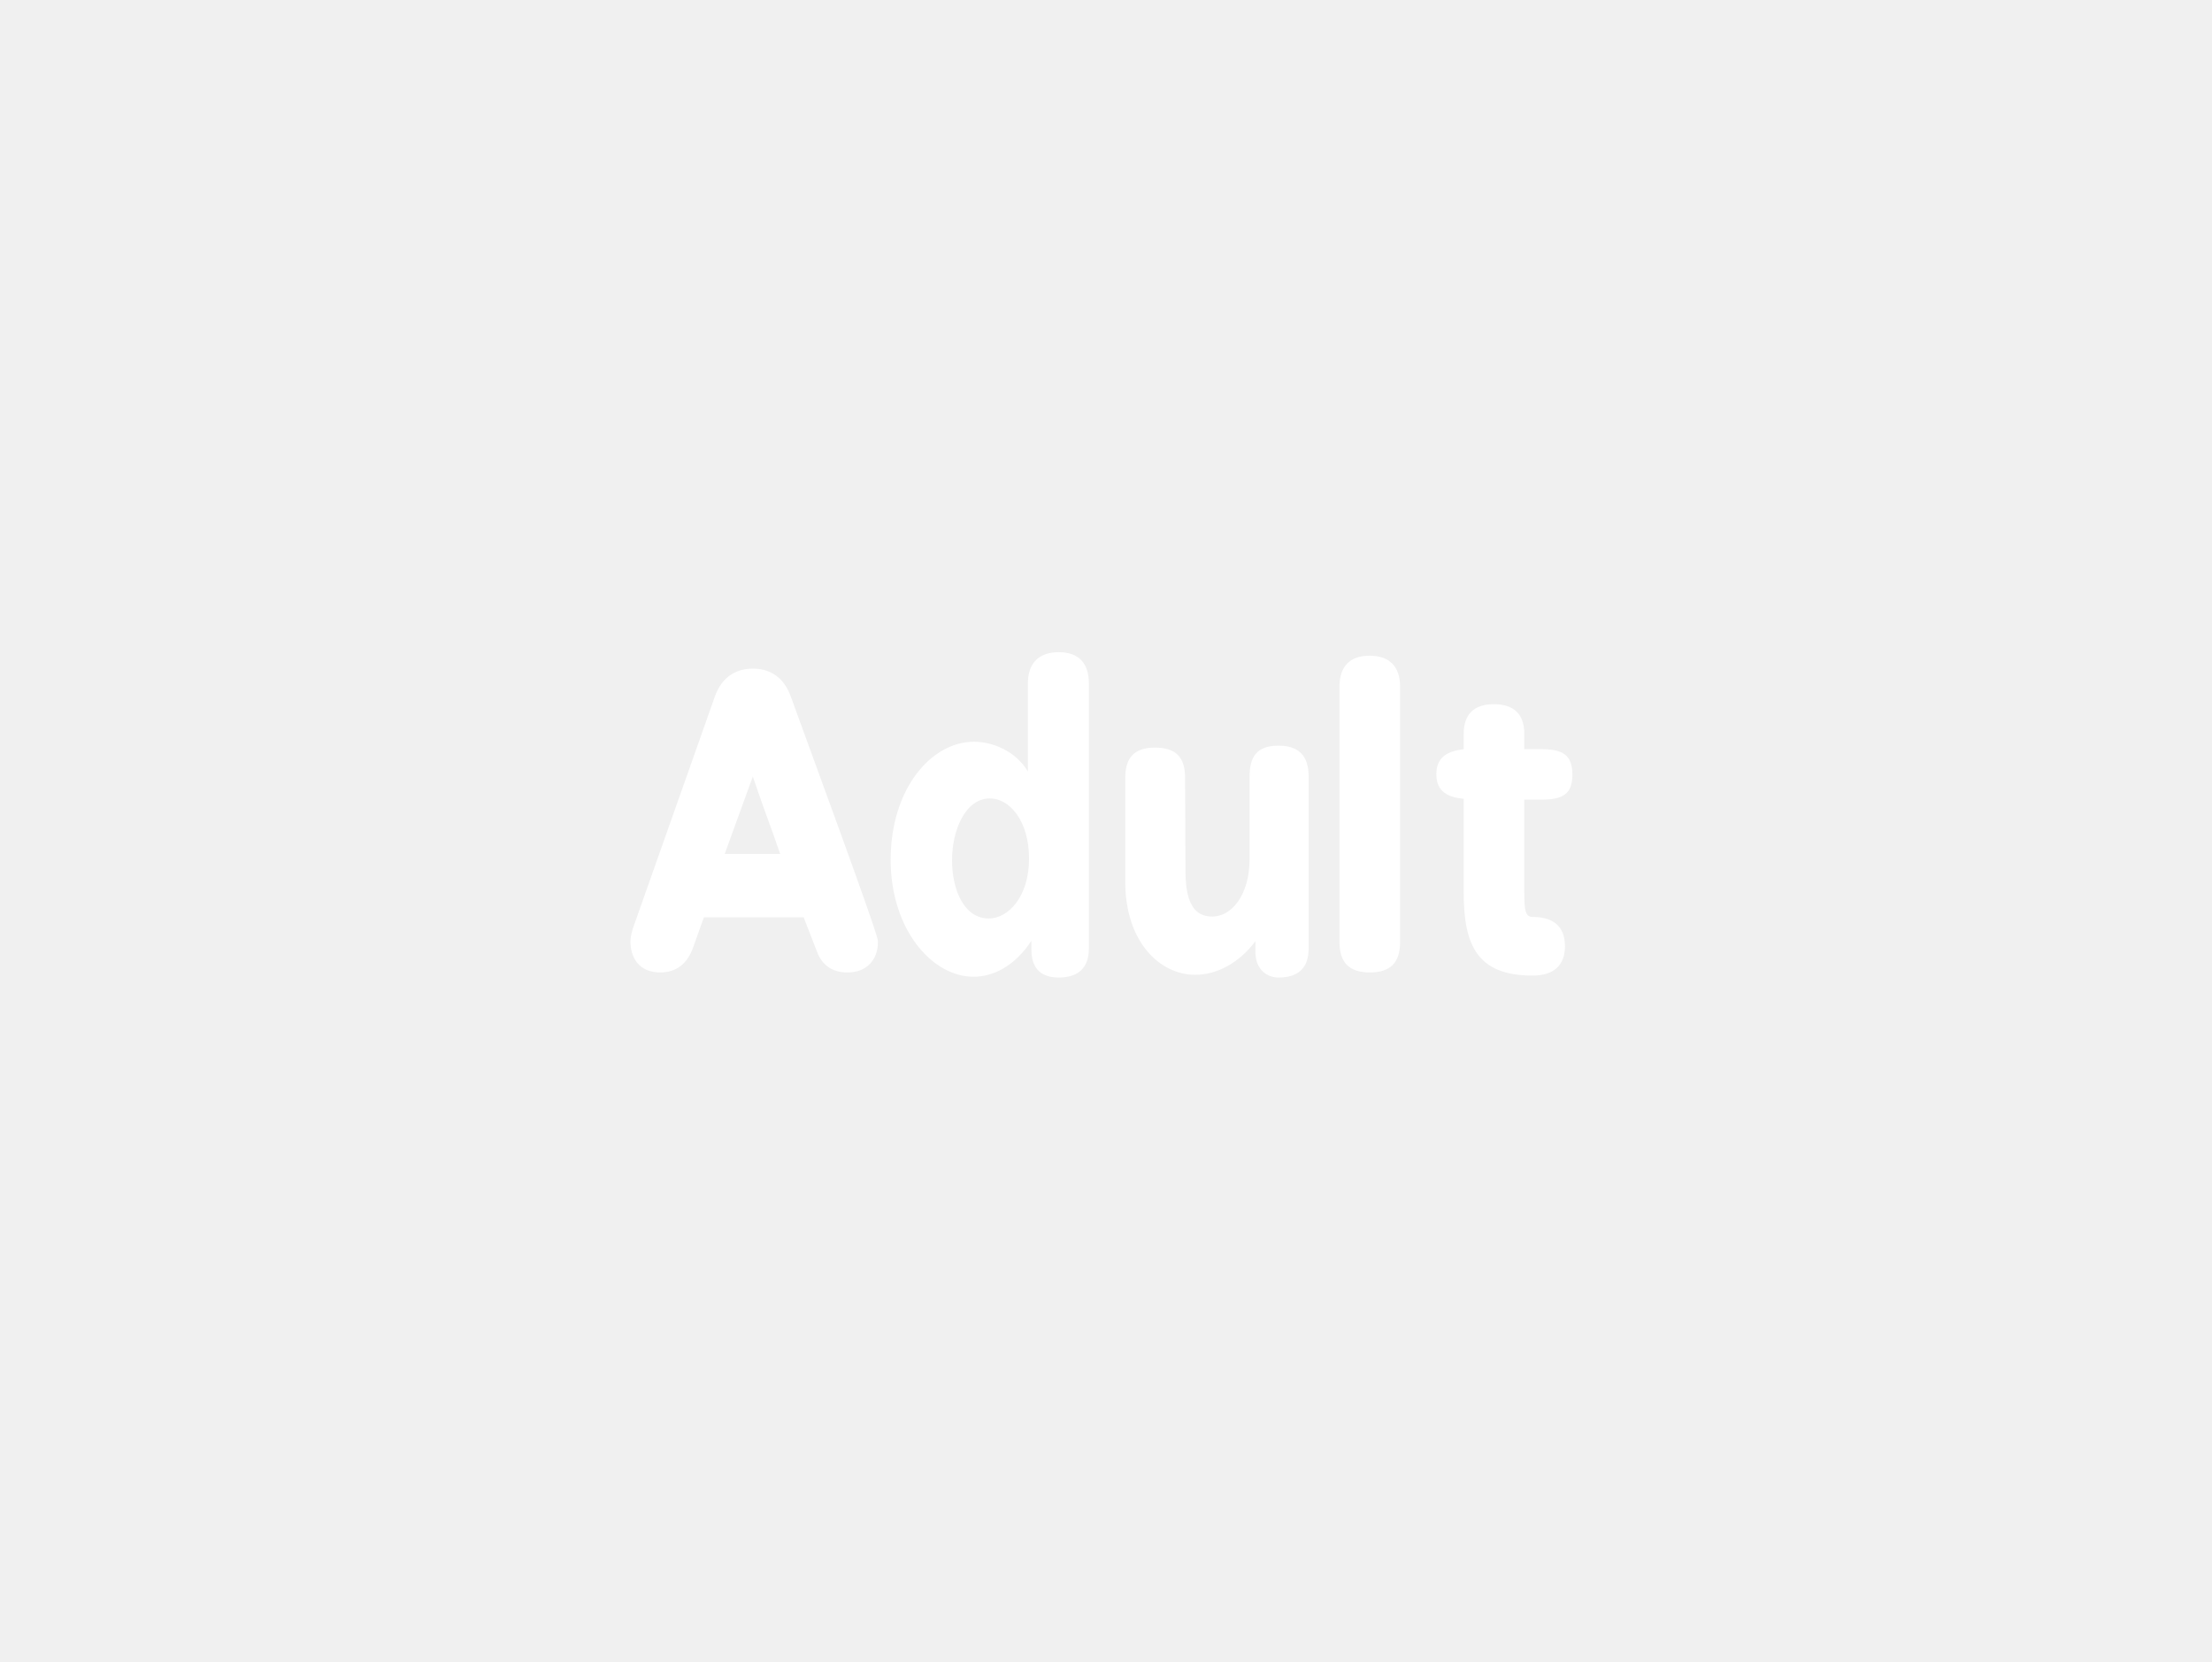
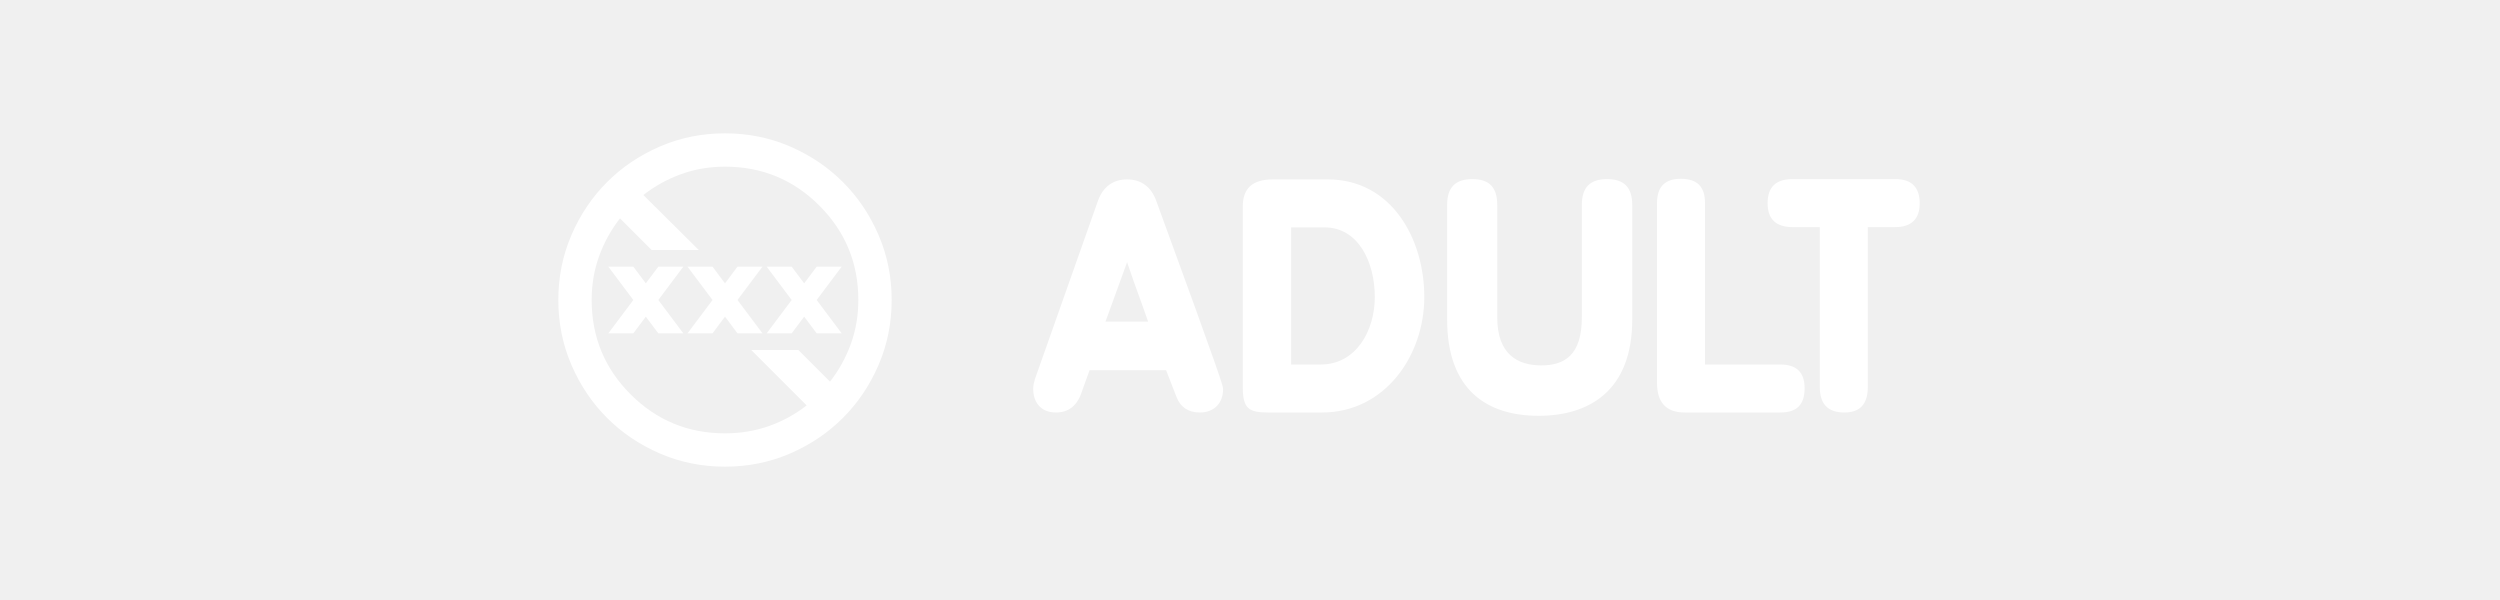
- <svg xmlns="http://www.w3.org/2000/svg" width="430" height="323" viewBox="0 0 430 323" fill="none">
-   <path d="M146.345 150.924L140.873 165.972H151.665C149.613 159.968 149.081 158.98 146.345 150.924ZM158.885 185.124L156.225 178.284H136.845C136.085 180.26 135.477 182.16 134.793 183.984C133.653 187.328 131.449 189 128.333 189C124.229 189 122.557 186.112 122.557 182.996C122.557 182.16 122.785 181.248 123.013 180.488L138.973 135.344C140.265 131.772 142.849 129.948 146.345 129.948C149.841 129.948 152.425 131.772 153.717 135.344C170.513 181.248 170.665 182.312 170.665 183.072C170.665 186.492 168.537 189 164.737 189C161.849 189 159.873 187.632 158.885 185.124ZM199.815 149.936V132.836C199.815 128.884 201.943 126.756 205.819 126.756C209.695 126.756 211.671 128.884 211.671 132.836V184.364C211.671 188.012 209.695 189.988 205.819 189.988C203.767 189.988 200.499 189.38 200.499 184.592V182.844C197.459 187.48 193.355 189.836 189.251 189.836C181.195 189.836 173.139 180.64 173.139 167.112C173.139 153.28 181.043 144.16 189.327 144.16C192.975 144.16 197.459 145.984 199.815 149.936ZM192.215 178.512C196.015 178.512 200.043 174.256 200.043 166.884C200.043 159.512 196.243 155.18 192.443 155.18C187.655 155.18 185.071 161.336 185.071 167.188C185.071 172.964 187.427 178.512 192.215 178.512ZM230.373 151.152L230.449 169.316C230.449 176.764 233.033 178.132 235.693 178.132C239.265 178.132 242.913 174.18 242.913 166.884V150.924C242.913 147.124 244.281 144.92 248.537 144.92C252.489 144.92 254.389 146.896 254.389 150.924V184.364C254.389 188.012 252.489 189.988 248.537 189.988C246.485 189.988 244.129 188.62 244.053 185.2V182.92C240.861 187.176 236.529 189.456 232.349 189.456C225.357 189.456 218.745 182.92 218.745 171.444V151.152C218.745 147.124 220.645 145.3 224.521 145.3C228.549 145.3 230.373 147.124 230.373 151.152ZM260.389 183.072V133.444C260.389 129.568 262.365 127.44 266.241 127.44C270.117 127.44 272.169 129.568 272.169 133.444V183.072C272.169 187.1 270.269 189 266.317 189C262.289 189 260.389 187.1 260.389 183.072ZM279.216 150.468C279.216 147.124 281.42 145.984 284.536 145.604V142.64C284.536 138.84 286.512 136.864 290.388 136.864C294.34 136.864 296.316 138.84 296.316 142.64V145.604H299.584C303.612 145.604 305.664 146.592 305.664 150.544C305.664 154.344 303.764 155.408 299.736 155.408H296.316V173.496C296.316 176.688 296.468 178.208 297.912 178.208C302.016 178.208 304.22 180.108 304.22 183.908C304.22 187.632 302.016 189.608 297.912 189.608C287.044 189.608 284.536 183.528 284.536 173.496V155.256C281.496 154.952 279.216 153.888 279.216 150.468Z" fill="white" />
+ <svg xmlns="http://www.w3.org/2000/svg" width="200" height="48" viewBox="0 0 200 48" fill="none">
+   <g clip-path="url(#clip0_208_383)">
+     <mask id="mask0_208_383" style="mask-type:alpha" maskUnits="userSpaceOnUse" x="42" y="8" width="32" height="32">
+       <rect x="42" y="8" width="32" height="32" fill="#D9D9D9" />
+     </mask>
+     <g mask="url(#mask0_208_383)">
+       <path d="M58 37.333C56.155 37.333 54.422 36.983 52.8 36.283C51.178 35.583 49.767 34.633 48.566 33.433C47.367 32.233 46.416 30.822 45.717 29.2C45.017 27.578 44.666 25.844 44.666 24C44.666 22.155 45.017 20.422 45.717 18.8C46.416 17.178 47.367 15.767 48.566 14.567C49.767 13.367 51.178 12.417 52.8 11.717C54.422 11.017 56.155 10.667 58 10.667C59.844 10.667 61.578 11.017 63.2 11.717C64.822 12.417 66.233 13.367 67.433 14.567C68.633 15.767 69.583 17.178 70.283 18.8C70.983 20.422 71.333 22.155 71.333 24C71.333 25.844 70.983 27.578 70.283 29.2C69.583 30.822 68.633 32.233 67.433 33.433C66.233 34.633 64.822 35.583 63.2 36.283C61.578 36.983 59.844 37.333 58 37.333ZM58 34.667C59.244 34.667 60.416 34.472 61.517 34.083C62.617 33.694 63.622 33.144 64.533 32.433L60.1 28H63.867L66.4 30.533C67.111 29.622 67.666 28.617 68.067 27.517C68.466 26.417 68.666 25.244 68.666 24C68.666 21.044 67.628 18.528 65.55 16.45C63.472 14.372 60.955 13.333 58 13.333C56.755 13.333 55.583 13.533 54.483 13.933C53.383 14.333 52.378 14.889 51.467 15.6L55.9 20H52.133L49.6 17.467C48.889 18.378 48.333 19.383 47.933 20.483C47.533 21.583 47.333 22.756 47.333 24C47.333 26.956 48.372 29.472 50.45 31.55C52.528 33.628 55.044 34.667 58 34.667ZM48.666 26.667L50.666 24L48.666 21.333H50.666L51.666 22.667L52.666 21.333H54.666L52.666 24L54.666 26.667H52.666L51.666 25.333L50.666 26.667H48.666ZM55 26.667L57 24L55 21.333H57L58 22.667L59 21.333H61L59 24L61 26.667H59L58 25.333L57 26.667H55ZM61.333 26.667L63.333 24L61.333 21.333H63.333L64.333 22.667L65.333 21.333H67.333L65.333 24L67.333 26.667H65.333L64.333 25.333L63.333 26.667H61.333Z" fill="white" />
+     </g>
+     <path d="M90.167 20.976L88.439 25.728H91.847C91.199 23.832 91.031 23.52 90.167 20.976ZM94.127 31.776L93.287 29.616H87.167C86.927 30.24 86.735 30.84 86.519 31.416C86.159 32.472 85.463 33 84.479 33C83.183 33 82.655 32.088 82.655 31.104C82.655 30.84 82.727 30.552 82.799 30.312L87.839 16.056C88.247 14.928 89.063 14.352 90.167 14.352C91.271 14.352 92.087 14.928 92.495 16.056C97.799 30.552 97.847 30.888 97.847 31.128C97.847 32.208 97.175 33 95.975 33C95.063 33 94.439 32.568 94.127 31.776ZM99.424 30.984V16.512C99.424 15.072 100.192 14.352 101.824 14.352H106.216C111.328 14.352 113.944 19.104 113.944 23.76C113.944 28.44 110.8 33 105.76 33H101.464C99.927 33 99.424 32.712 99.424 30.984ZM105.976 18.192H103.288V29.16H105.664C108.472 29.16 109.984 26.472 109.984 23.76C109.984 20.928 108.64 18.192 105.976 18.192ZM115.771 25.56V16.392C115.771 14.976 116.443 14.328 117.787 14.328C119.131 14.328 119.779 14.976 119.779 16.392V25.392C119.779 28.368 121.435 29.232 123.307 29.232C125.155 29.232 126.547 28.416 126.547 25.392V16.392C126.547 14.976 127.219 14.328 128.563 14.328C129.907 14.328 130.579 14.976 130.579 16.392V25.56C130.579 31.296 127.099 33.264 123.091 33.264C119.035 33.264 115.771 31.272 115.771 25.56ZM132.561 30.624V16.248C132.561 14.928 133.209 14.304 134.457 14.304C135.777 14.304 136.401 14.928 136.401 16.248V29.16H142.425C143.745 29.16 144.369 29.808 144.369 31.056C144.369 32.376 143.745 33 142.425 33H134.769C133.281 33 132.561 32.184 132.561 30.624ZM145.584 30.96V18.168H143.4C142.08 18.168 141.408 17.52 141.408 16.272C141.408 14.952 142.08 14.328 143.4 14.328H151.632C152.904 14.328 153.576 14.952 153.576 16.272C153.576 17.52 152.904 18.168 151.632 18.168H149.424V30.96C149.424 32.328 148.8 33 147.552 33C146.232 33 145.584 32.328 145.584 30.96Z" fill="white" />
+   </g>
+   <defs>
+     <clipPath id="clip0_208_383">
+       <rect width="200" height="48" fill="white" />
+     </clipPath>
+   </defs>
</svg>
